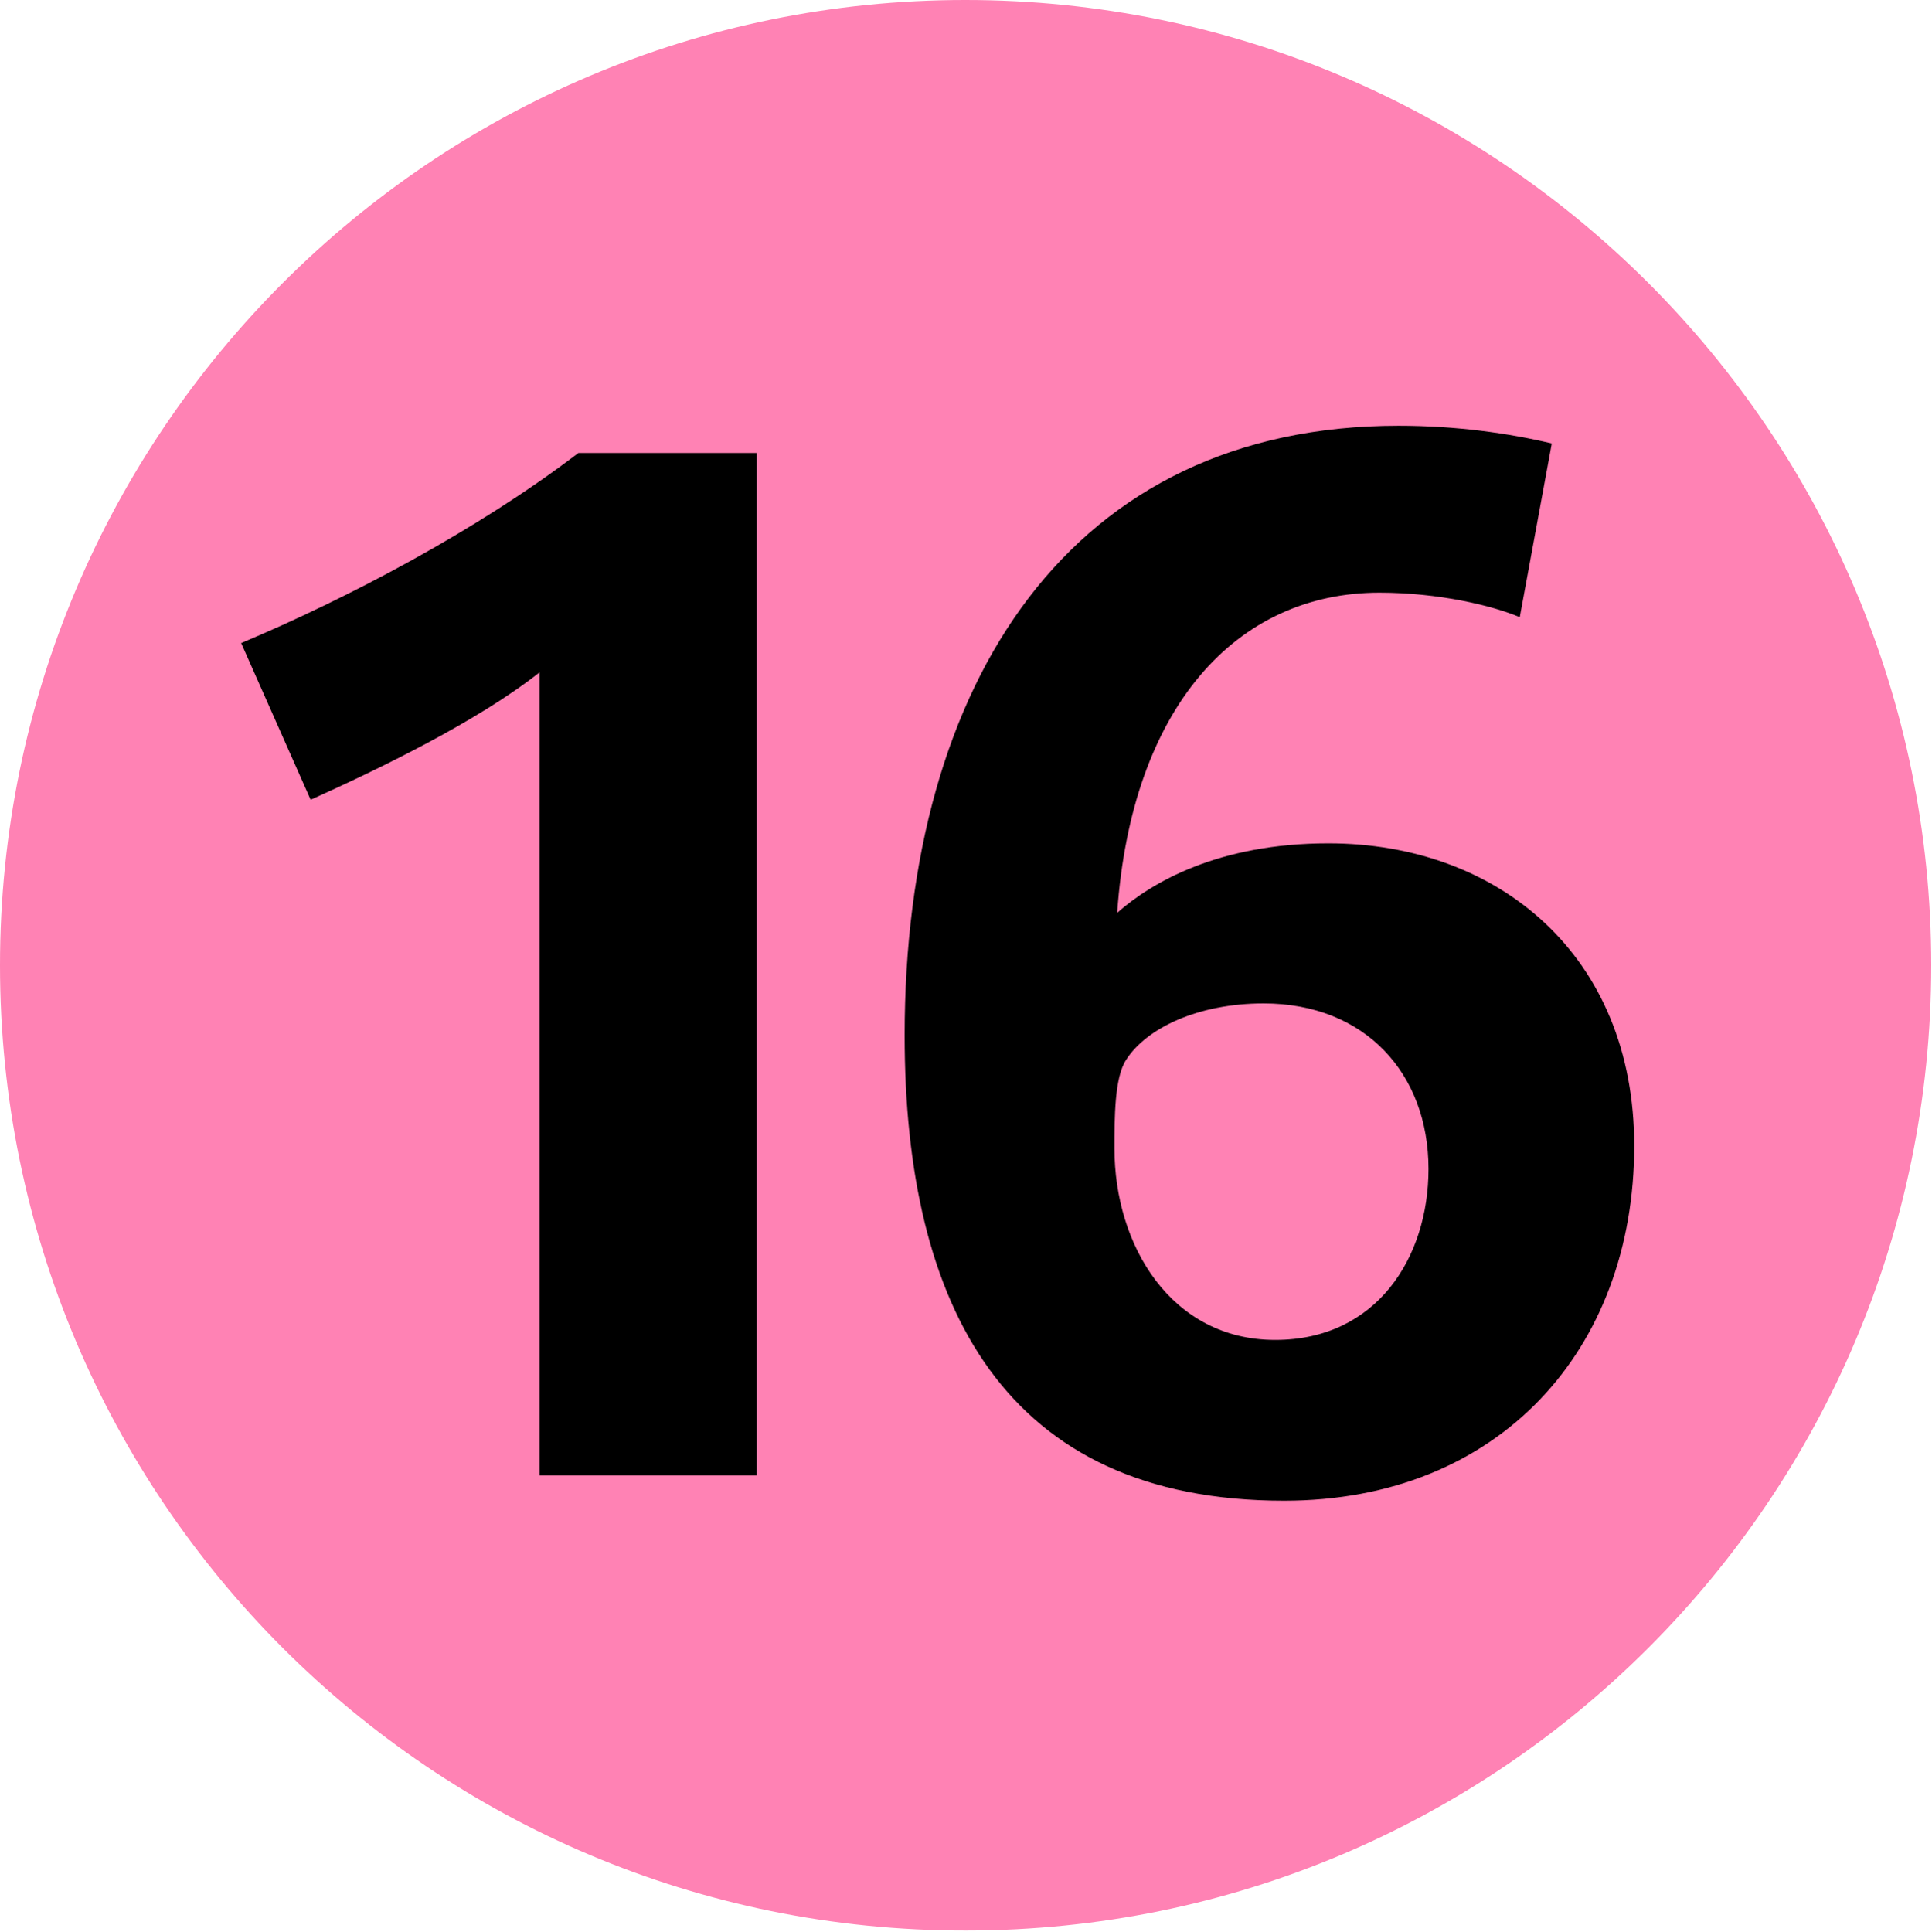
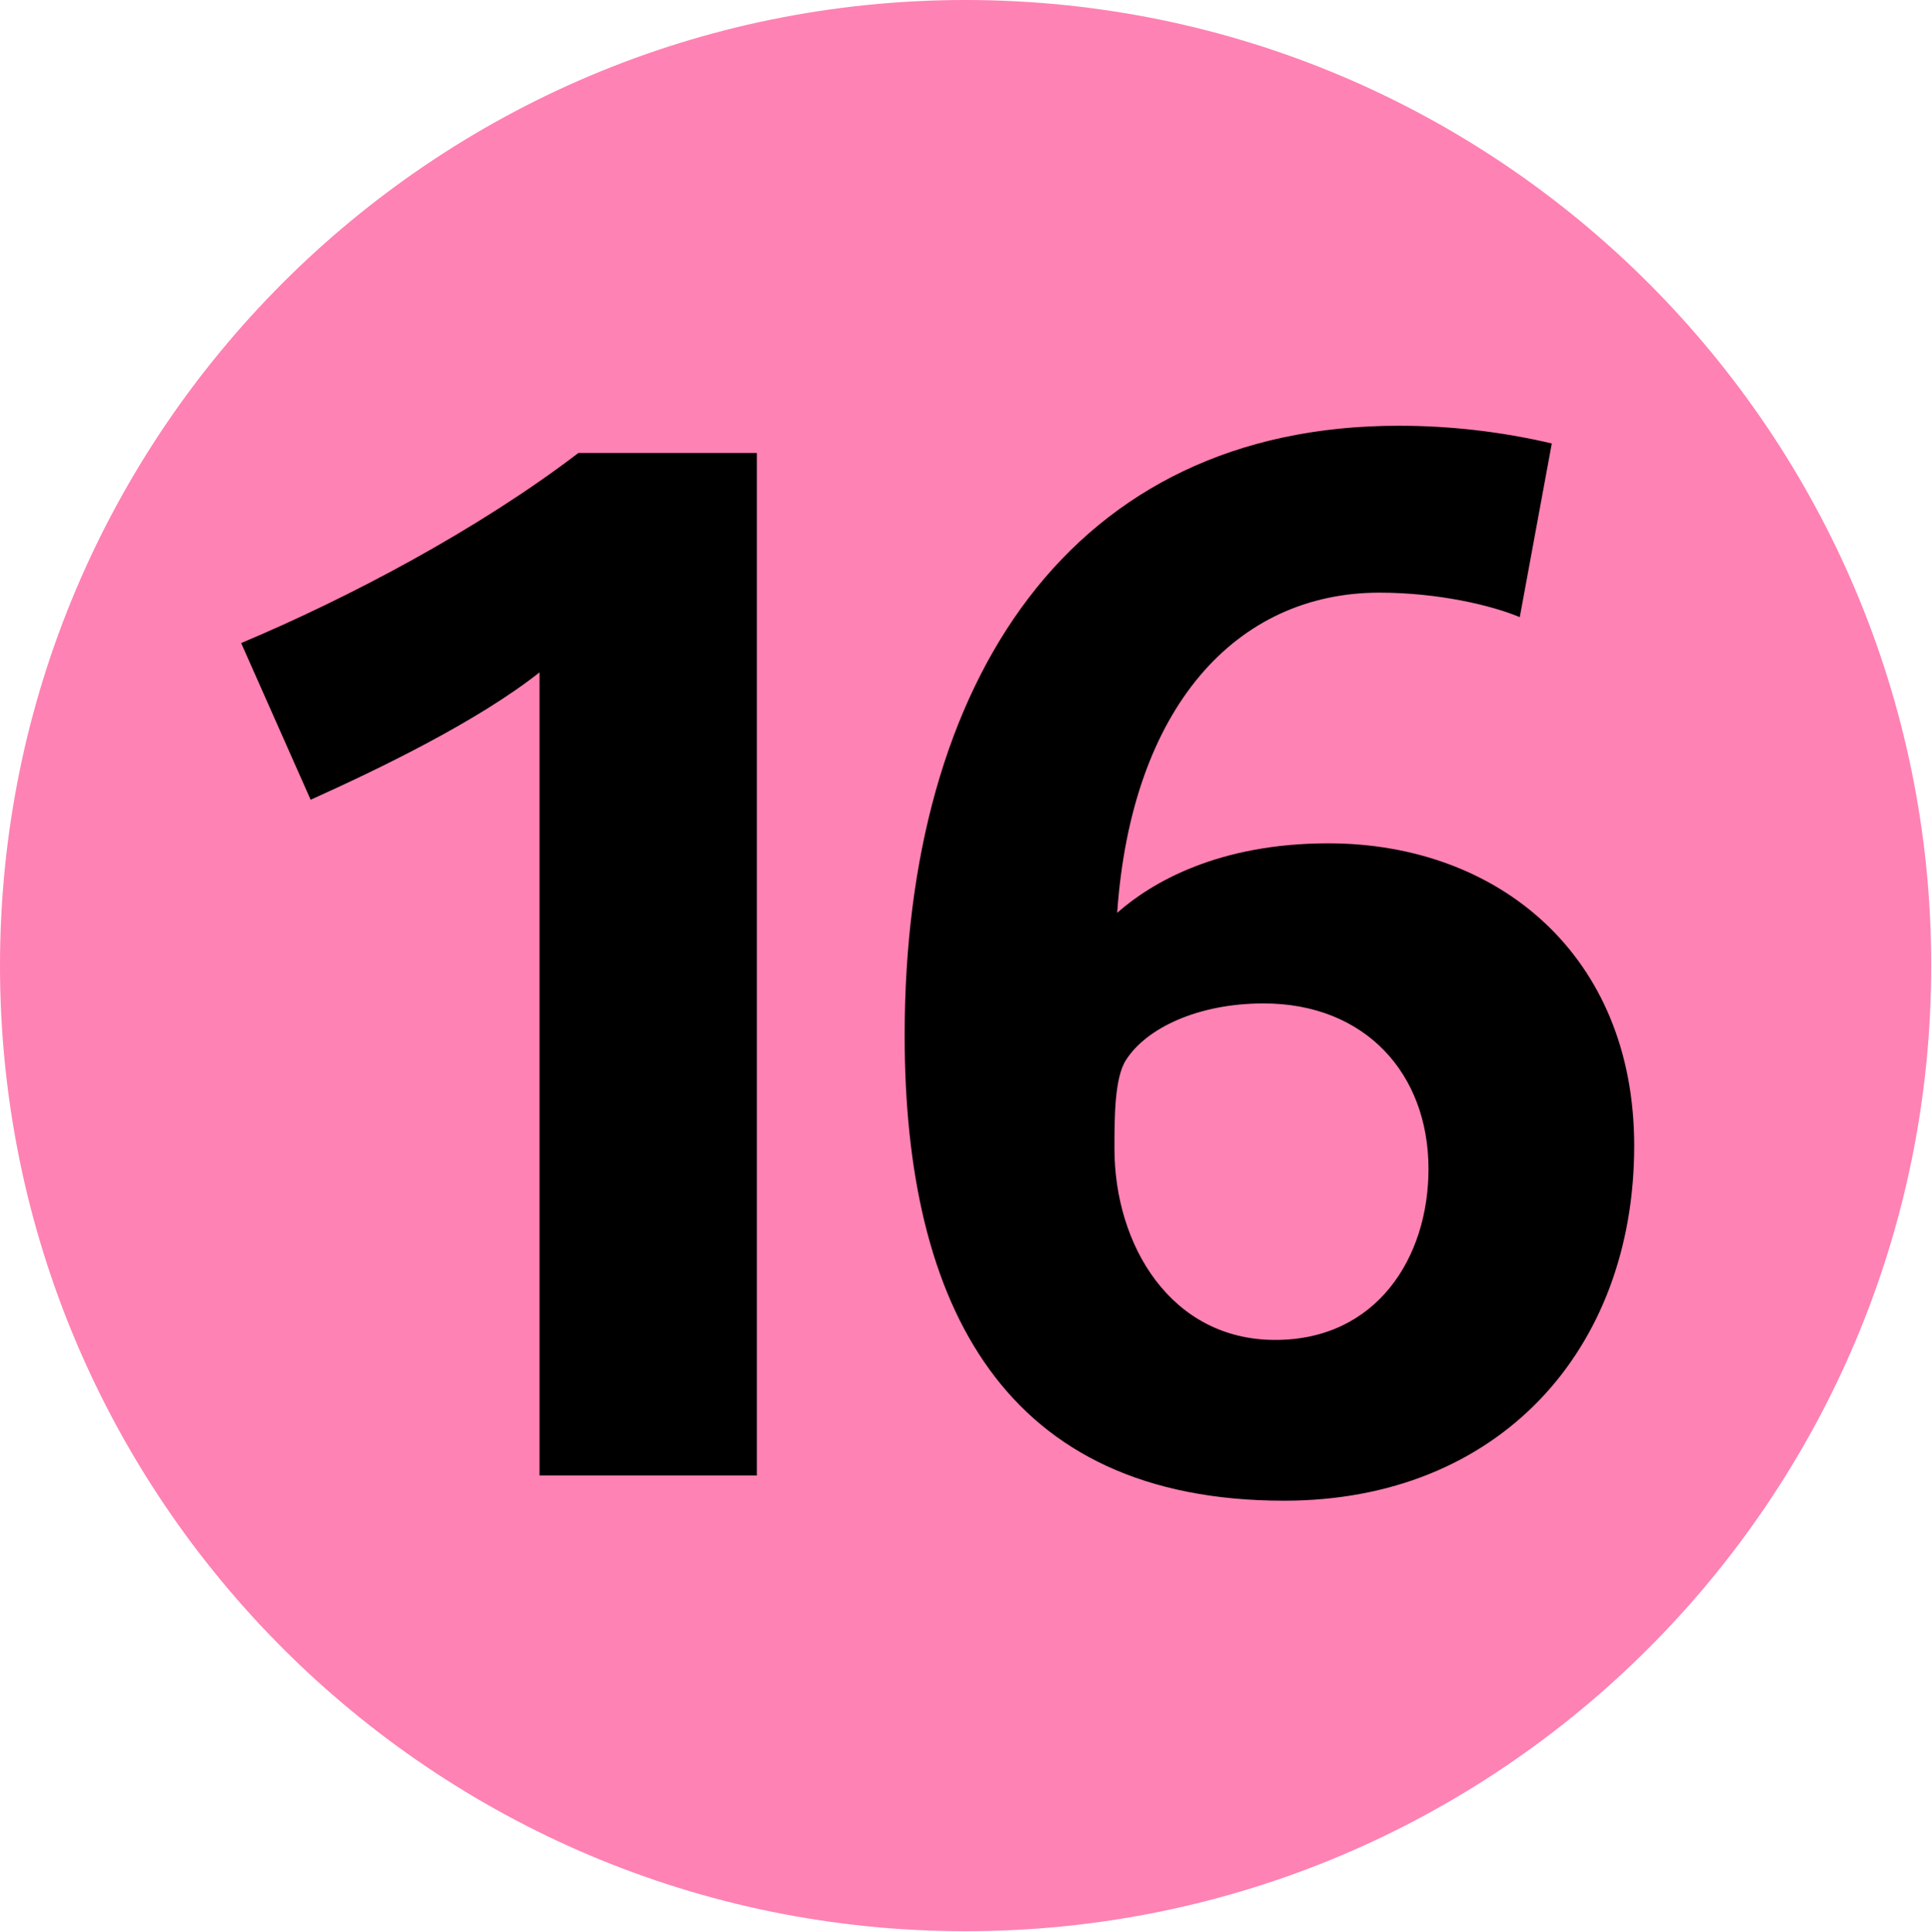
- <svg xmlns="http://www.w3.org/2000/svg" xmlns:xlink="http://www.w3.org/1999/xlink" version="1.1" id="Layer_1" x="0px" y="0px" viewBox="0 0 283.5 283.5" style="enable-background:new 0 0 283.5 283.5;" xml:space="preserve">
-   <style type="text/css">
- 	
- 		.st0{clip-path:url(#SVGID_00000078728877120052688750000003718913396527893143_);fill-rule:evenodd;clip-rule:evenodd;fill:#FF82B4;}
- 	.st1{clip-path:url(#SVGID_00000078728877120052688750000003718913396527893143_);}
- </style>
-   <g>
-     <defs>
-       <rect id="SVGID_1_" width="283.5" height="283.5" />
-     </defs>
-     <clipPath id="SVGID_00000143598500599891163830000012687518895938846378_">
-       <use xlink:href="#SVGID_1_" style="overflow:visible;" />
+ <svg xmlns="http://www.w3.org/2000/svg" id="metro_16_couleur_RVB" width="283.5" height="283.5" viewBox="0 0 283.5 283.5">
+   <defs>
+     <clipPath id="clip-path">
+       <rect id="Rectangle_6" data-name="Rectangle 6" width="283.5" height="283.5" />
    </clipPath>
-     <path style="clip-path:url(#SVGID_00000143598500599891163830000012687518895938846378_);fill-rule:evenodd;clip-rule:evenodd;fill:#FF82B4;" d="   M283.5,141.7c0,78.3-63.5,141.7-141.7,141.7C63.5,283.5,0,220,0,141.7C0,63.5,63.5,0,141.7,0C220,0,283.5,63.5,283.5,141.7" />
-     <path style="clip-path:url(#SVGID_00000143598500599891163830000012687518895938846378_);" d="M79.2,216.7v-118   c-9.1,7.2-23.6,14.2-33.6,18.7l-10.2-23c15.7-6.6,34.7-16.6,49.5-27.9h26.2v150.1H79.2z M188.5,220.3c-41,0-55.7-28.5-55.7-68.3   c0-52.1,24.5-89.5,72.5-89.5c8.5,0,16.2,1.1,22.5,2.6l-4.7,25.5c-4-1.7-11.9-3.6-20.6-3.6c-21,0-36.4,16.8-38.5,47   c5.1-4.5,14.9-10.2,31-10.2c24.9,0,44.9,16.4,44.9,44.4C239.9,198.2,220,220.3,188.5,220.3 M185.5,147.3c-9.6,0-17.2,3.6-20.2,8.3   c-1.7,2.6-1.7,8.5-1.7,13c0,14.2,8.3,28.1,23.6,28.1c14.9,0,22.5-12.1,22.5-25.1C209.7,157.6,200.4,147.3,185.5,147.3" />
+   </defs>
+   <g id="Groupe_17" data-name="Groupe 17" clip-path="url(#clip-path)">
+     <path id="Tracé_17" data-name="Tracé 17" d="M283.5,141.7A141.75,141.75,0,1,1,141.7,0C220,0,283.5,63.5,283.5,141.7" fill="#ff82b4" fill-rule="evenodd" />
+   </g>
+   <g id="Groupe_18" data-name="Groupe 18" clip-path="url(#clip-path)">
+     <path id="Tracé_18" data-name="Tracé 18" d="M79.2,216.7V98.7c-9.1,7.2-23.6,14.2-33.6,18.7l-10.2-23c15.7-6.6,34.7-16.6,49.5-27.9h26.2V216.6H79.2Zm109.3,3.6c-41,0-55.7-28.5-55.7-68.3,0-52.1,24.5-89.5,72.5-89.5a98.023,98.023,0,0,1,22.5,2.6l-4.7,25.5c-4-1.7-11.9-3.6-20.6-3.6-21,0-36.4,16.8-38.5,47,5.1-4.5,14.9-10.2,31-10.2,24.9,0,44.9,16.4,44.9,44.4,0,30-19.9,52.1-51.4,52.1m-3-73c-9.6,0-17.2,3.6-20.2,8.3-1.7,2.6-1.7,8.5-1.7,13,0,14.2,8.3,28.1,23.6,28.1,14.9,0,22.5-12.1,22.5-25.1,0-14-9.3-24.3-24.2-24.3" />
  </g>
</svg>
